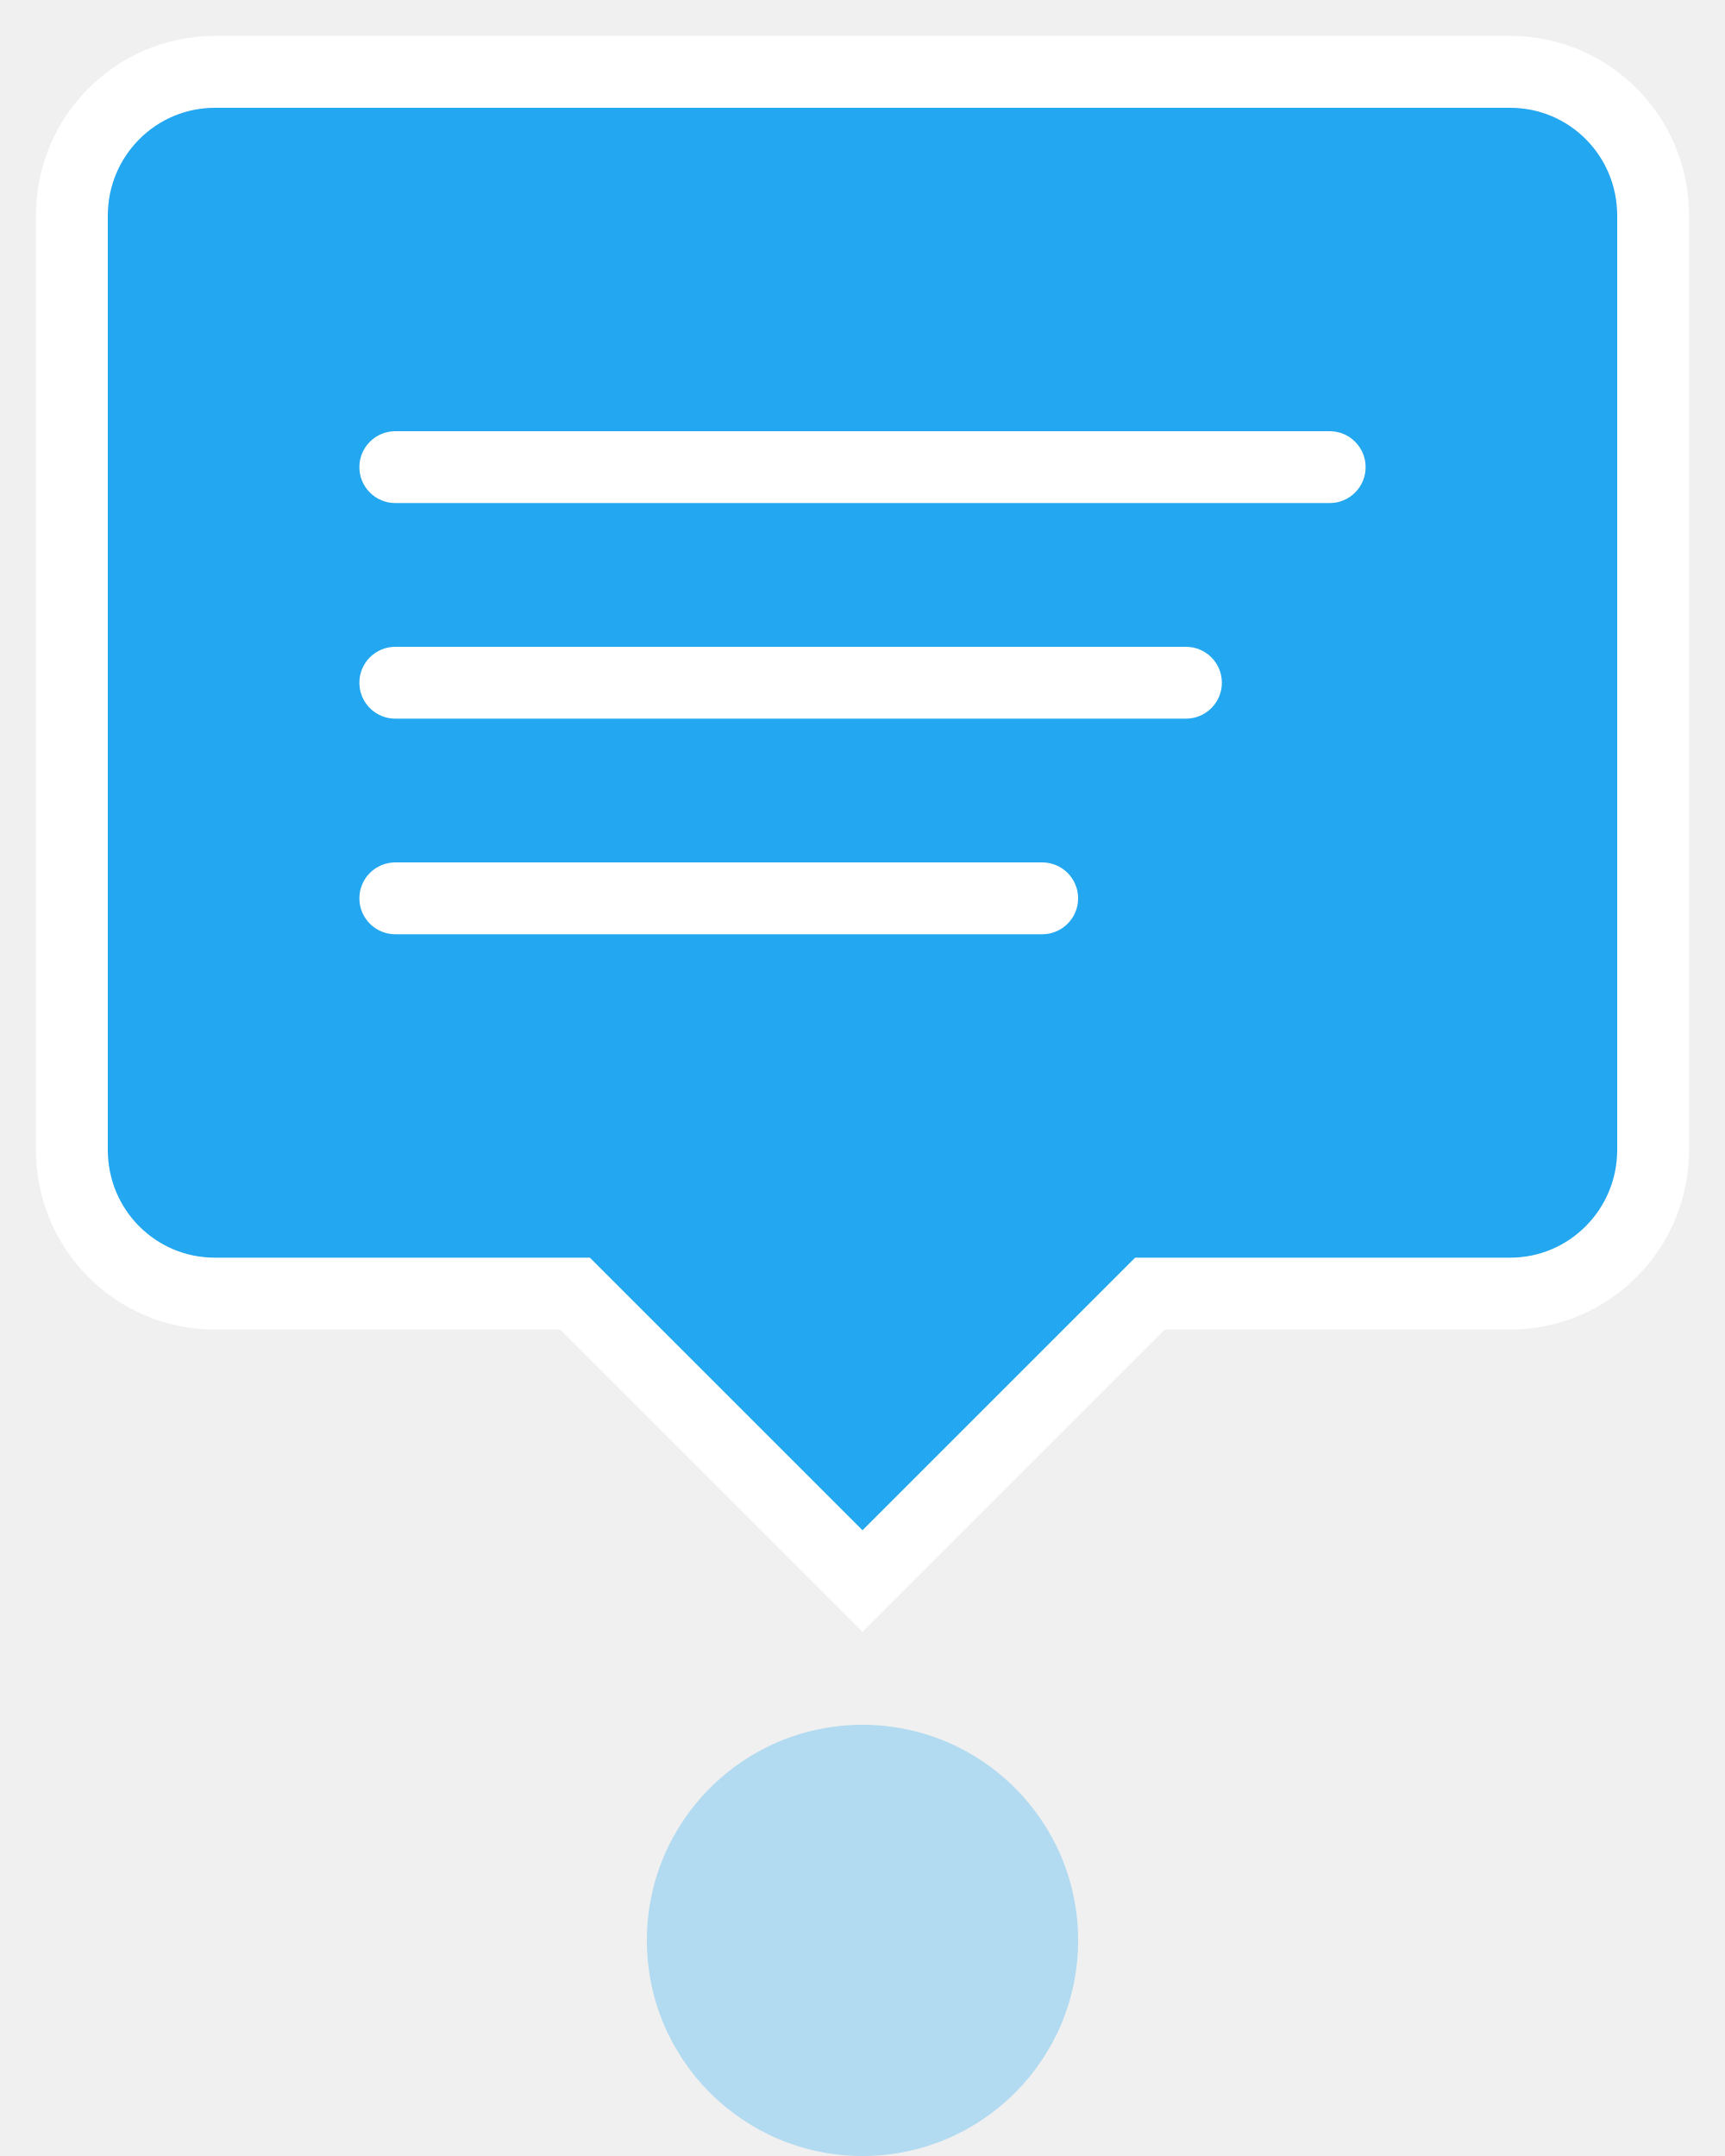
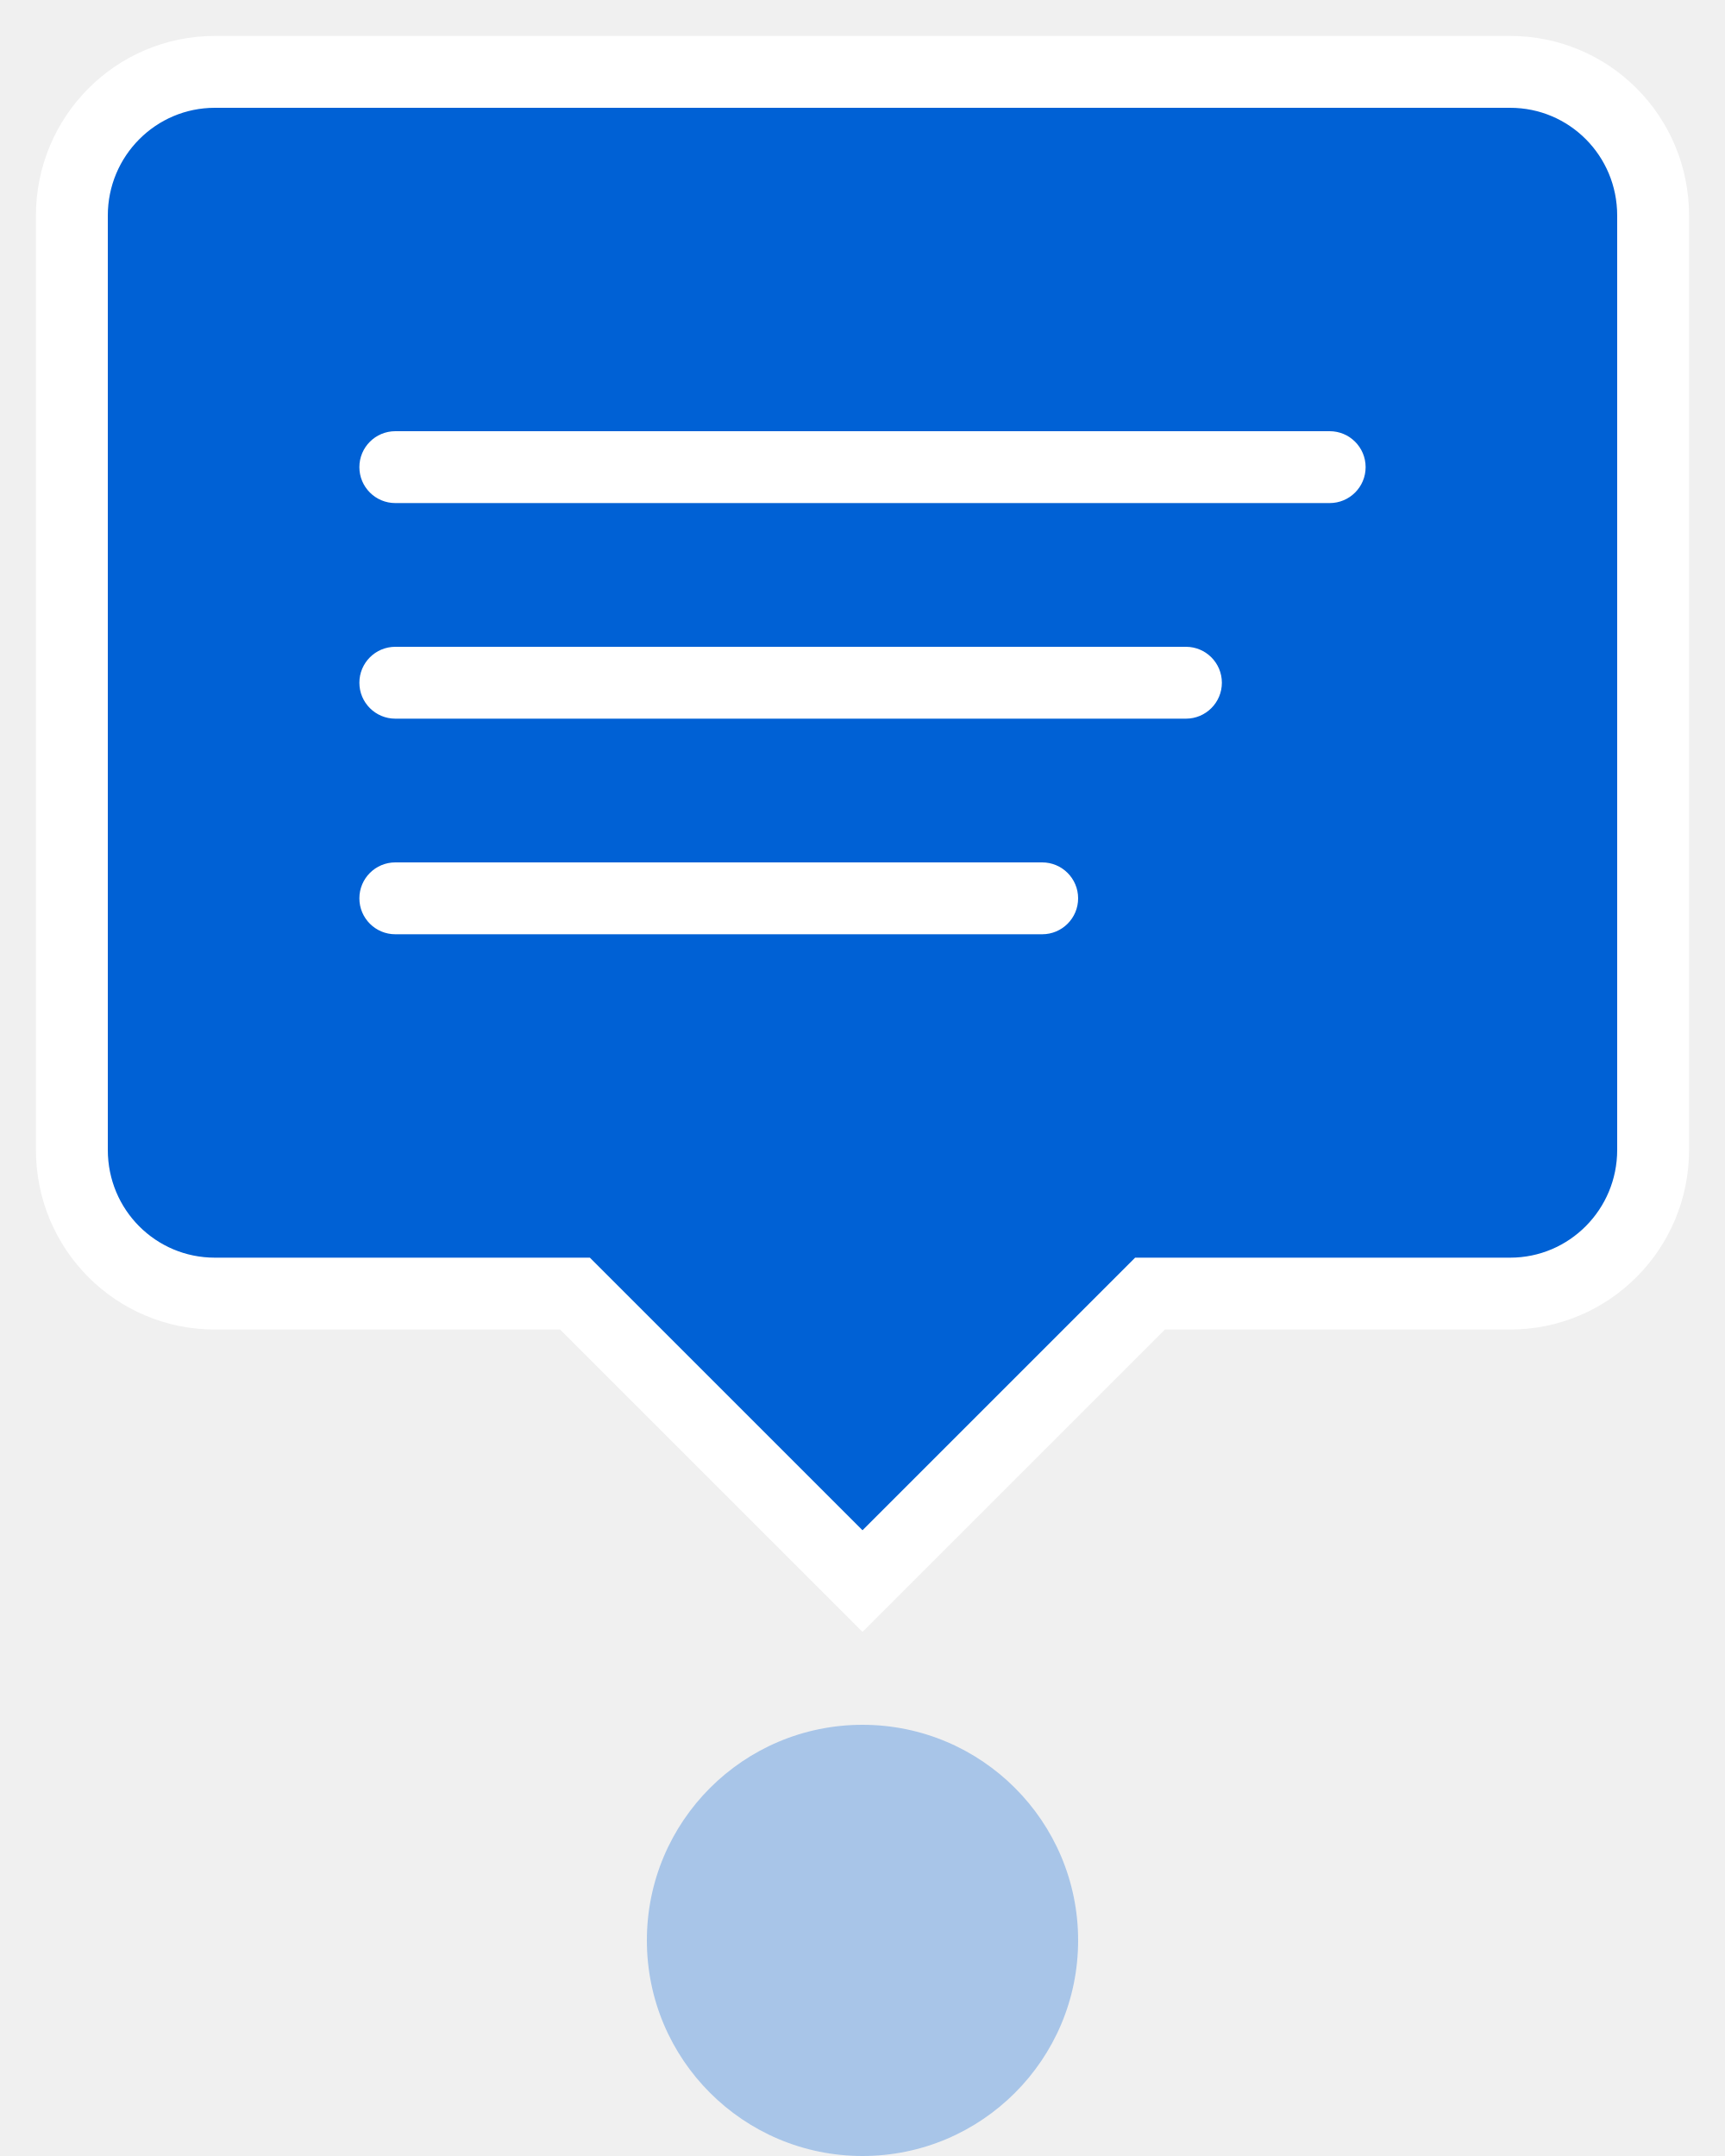
<svg width="24" height="30" viewBox="0 0 24 30">
  <g transform="translate(1 1)" fill="none" fill-rule="evenodd">
-     <path d="M15 17l-4 4-4-4H1.99C.89 17 0 16.11 0 15V2C0 .895.89 0 1.99 0h18.02C21.11 0 22 .89 22 2v13c0 1.105-.89 2-1.99 2H15z" stroke="#FFF" fill="#22A7F0" />
+     <path d="M15 17l-4 4-4-4H1.99C.89 17 0 16.11 0 15V2C0 .895.89 0 1.99 0h18.02C21.11 0 22 .89 22 2v13c0 1.105-.89 2-1.99 2H15z" stroke="#FFF" fill="#0061d5" />
    <rect fill="#FFF" x="4" y="5" width="14" height="1" rx=".5" />
    <rect fill="#FFF" x="4" y="8" width="12" height="1" rx=".5" />
    <rect fill="#FFF" x="4" y="11" width="10" height="1" rx=".5" />
-     <circle fill-opacity=".3" fill="#22A7F0" cx="11" cy="26" r="3" />
+     <circle fill-opacity=".3" fill="#0061d5" cx="11" cy="26" r="3" />
  </g>
</svg>
